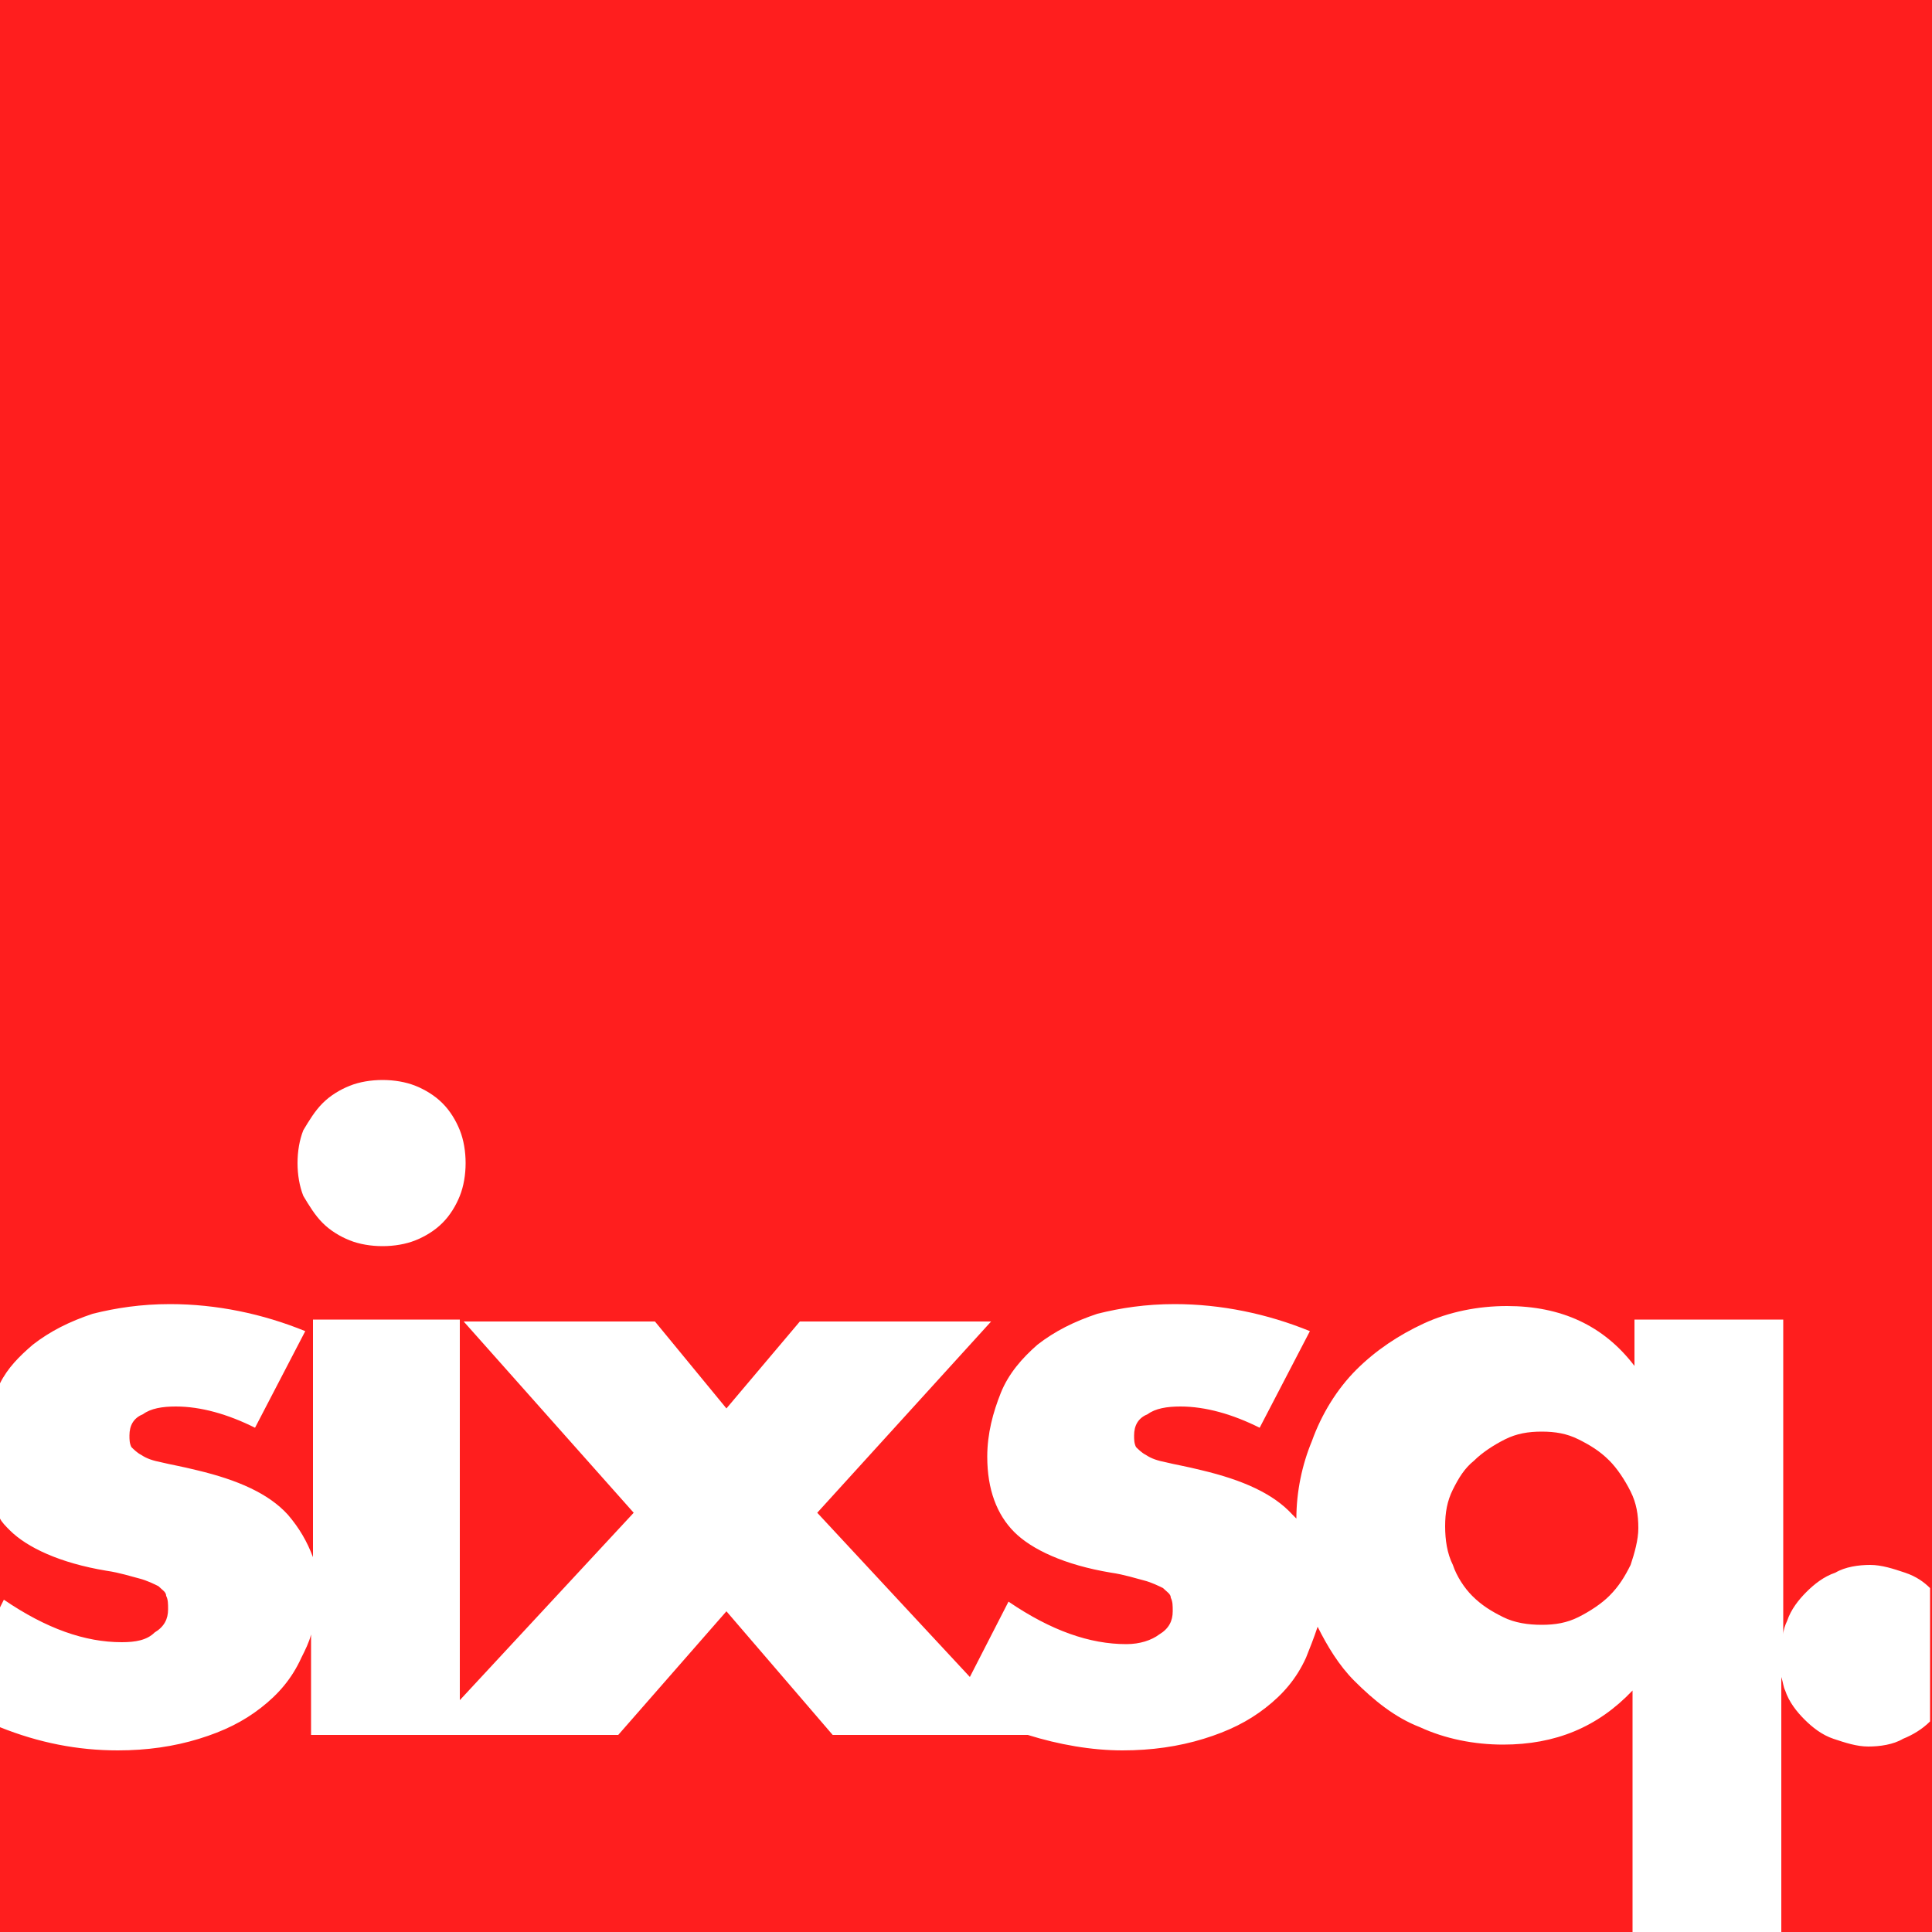
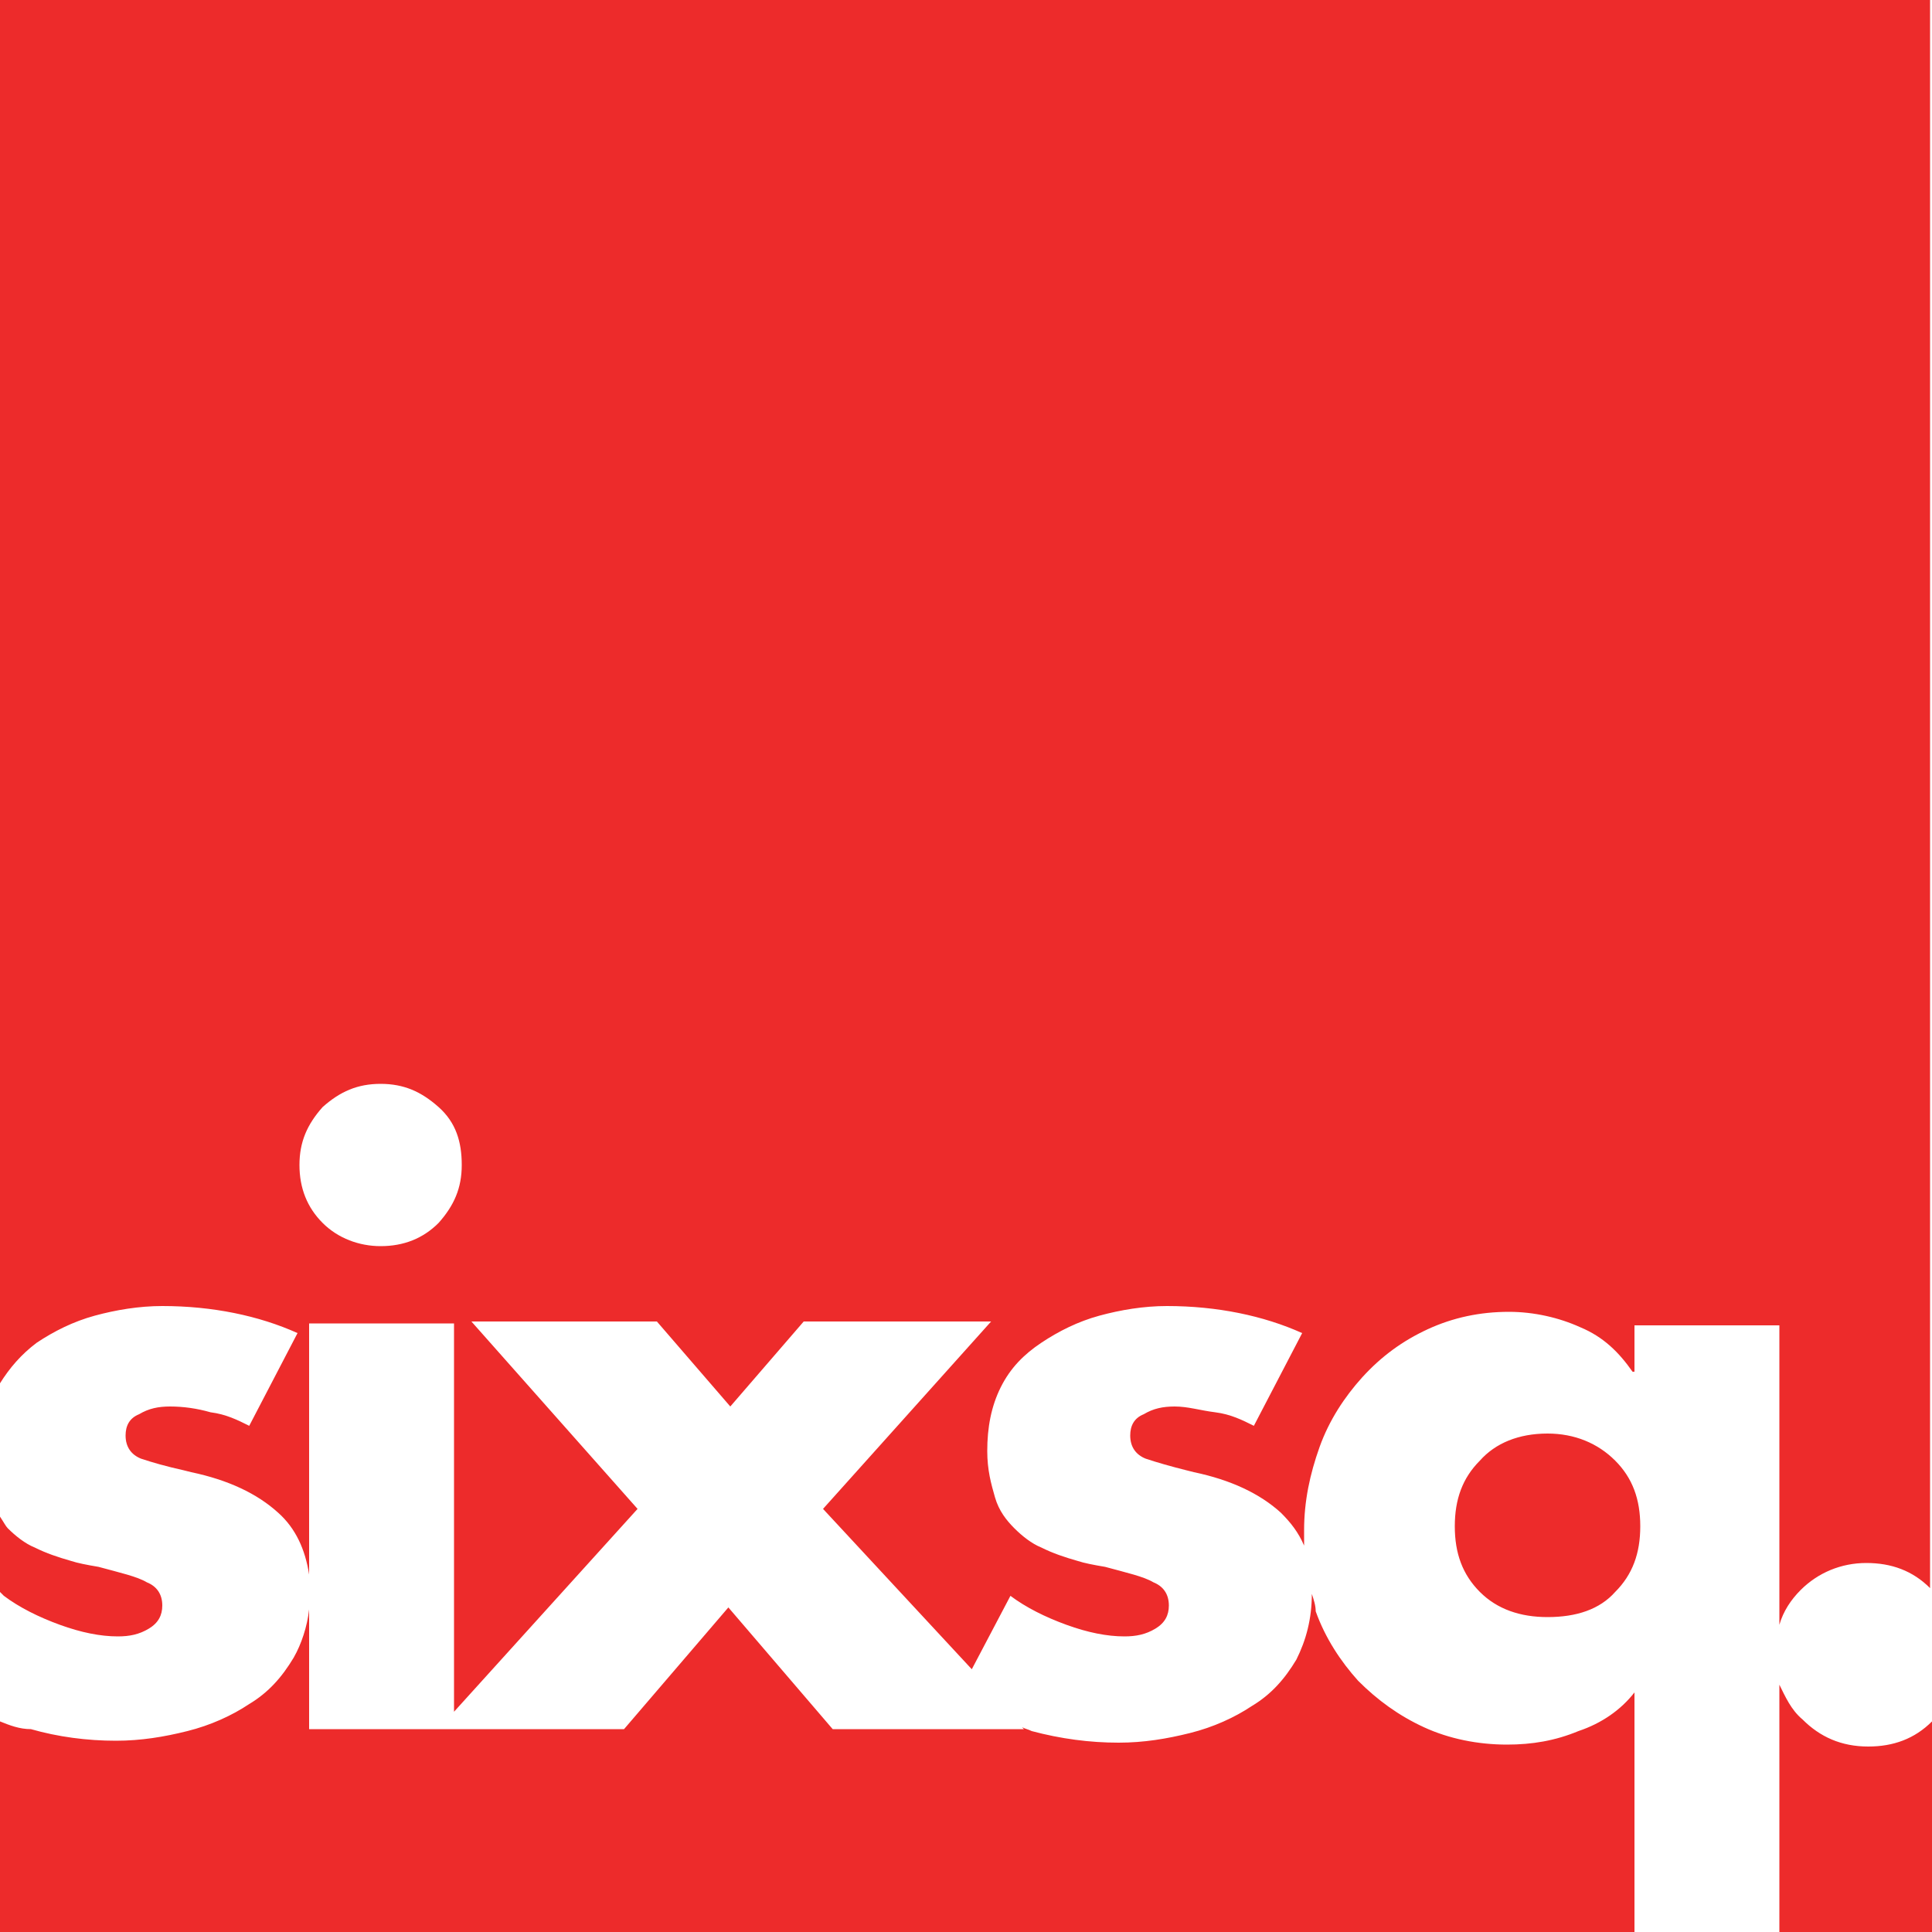
- <svg xmlns="http://www.w3.org/2000/svg" xmlns:xlink="http://www.w3.org/1999/xlink" version="1.1" id="图层_1" x="0px" y="0px" width="100px" height="100px" viewBox="0 0 100 100" style="enable-background:new 0 0 100 100;" xml:space="preserve">
+ <svg xmlns="http://www.w3.org/2000/svg" version="1.1" id="图层_1" x="0px" y="0px" width="100px" height="100px" viewBox="0 0 100 100" style="enable-background:new 0 0 100 100;" xml:space="preserve">
  <style type="text/css">
- 	.st0{fill:#FF1E1E;}
- 	.st1{clip-path:url(#SVGID_2_);}
- 	.st2{fill:#FFFFFF;}
+ 	.st0{fill:#FFFFFF;}
+ 	.st1{fill:#ED2B2B;}
</style>
-   <g>
-     <rect class="st0" width="100" height="100" />
-     <g>
-       <defs>
-         <rect id="SVGID_1_" width="100" height="100" />
-       </defs>
-       <clipPath id="SVGID_2_">
-         <use xlink:href="#SVGID_1_" style="overflow:visible;" />
-       </clipPath>
-       <g class="st1">
-         <path class="st2" d="M16.7,63.3c0.4,0.4,0.9,0.7,1.4,0.9c0.5,0.2,1.1,0.3,1.7,0.3s1.2-0.1,1.7-0.3c0.5-0.2,1-0.5,1.4-0.9     c0.4-0.4,0.7-0.9,0.9-1.4c0.2-0.5,0.3-1.1,0.3-1.7s-0.1-1.2-0.3-1.7c-0.2-0.5-0.5-1-0.9-1.4c-0.4-0.4-0.9-0.7-1.4-0.9     c-0.5-0.2-1.1-0.3-1.7-0.3s-1.2,0.1-1.7,0.3c-0.5,0.2-1,0.5-1.4,0.9c-0.4,0.4-0.7,0.9-1,1.4c-0.2,0.5-0.3,1.1-0.3,1.7     s0.1,1.2,0.3,1.7C16,62.4,16.3,62.9,16.7,63.3z" />
-         <path class="st2" d="M98.6,81.4c-0.6-0.2-1.2-0.4-1.8-0.4s-1.3,0.1-1.8,0.4c-0.6,0.2-1.1,0.6-1.5,1c-0.4,0.4-0.8,0.9-1,1.5     c-0.1,0.2-0.2,0.5-0.2,0.7V68.3h-7.7v2.4c-1.6-2.1-3.8-3.1-6.6-3.1c-1.5,0-3,0.3-4.3,0.9c-1.3,0.6-2.5,1.4-3.5,2.4     c-1,1-1.8,2.3-2.3,3.7c-0.5,1.2-0.8,2.6-0.8,4c-0.1-0.1-0.1-0.1-0.2-0.2c-1-1.1-2.6-1.8-4.7-2.3c-0.8-0.2-1.4-0.3-1.8-0.4     c-0.5-0.1-0.8-0.2-1.1-0.4c-0.2-0.1-0.4-0.3-0.5-0.4c-0.1-0.2-0.1-0.4-0.1-0.6c0-0.5,0.2-0.9,0.7-1.1c0.4-0.3,1-0.4,1.7-0.4     c1.3,0,2.7,0.4,4.1,1.1l2.6-5c-2.2-0.9-4.6-1.4-7-1.4c-1.5,0-2.8,0.2-4,0.5c-1.2,0.4-2.2,0.9-3.1,1.6c-0.8,0.7-1.5,1.5-1.9,2.5     c-0.4,1-0.7,2.1-0.7,3.3c0,1.7,0.5,3,1.4,3.9c0.9,0.9,2.6,1.7,5,2.1c0.7,0.1,1.3,0.3,1.7,0.4c0.4,0.1,0.8,0.3,1,0.4     c0.2,0.2,0.4,0.3,0.4,0.5c0.1,0.2,0.1,0.4,0.1,0.7c0,0.5-0.2,0.9-0.7,1.2c-0.4,0.3-1,0.5-1.7,0.5c-1.9,0-3.9-0.7-6.1-2.2l-2,3.9     l-7.9-8.5l9-9.9h-9.9l-3.8,4.5l-3.7-4.5h-9.9l8.8,9.9l-9,9.7V68.3h-7.6v12.3c-0.3-0.8-0.7-1.5-1.3-2.2c-1-1.1-2.6-1.8-4.7-2.3     c-0.8-0.2-1.4-0.3-1.8-0.4c-0.5-0.1-0.8-0.2-1.1-0.4c-0.2-0.1-0.4-0.3-0.5-0.4c-0.1-0.2-0.1-0.4-0.1-0.6c0-0.5,0.2-0.9,0.7-1.1     c0.4-0.3,1-0.4,1.7-0.4c1.3,0,2.7,0.4,4.1,1.1l2.6-5c-2.2-0.9-4.6-1.4-7-1.4c-1.5,0-2.8,0.2-4,0.5c-1.2,0.4-2.2,0.9-3.1,1.6     c-0.7,0.6-1.3,1.2-1.7,2v7c0.1,0.2,0.3,0.4,0.5,0.6c0.9,0.9,2.6,1.7,5,2.1c0.7,0.1,1.3,0.3,1.7,0.4c0.4,0.1,0.8,0.3,1,0.4     c0.2,0.2,0.4,0.3,0.4,0.5c0.1,0.2,0.1,0.4,0.1,0.7c0,0.5-0.2,0.9-0.7,1.2C7.6,84.9,7,85,6.3,85c-1.9,0-3.9-0.7-6.1-2.2L0,83.2     v6.2c2,0.8,4,1.2,6.1,1.2c1.5,0,2.9-0.2,4.2-0.6c1.3-0.4,2.3-0.9,3.2-1.6c0.9-0.7,1.6-1.5,2.1-2.6c0.2-0.4,0.4-0.8,0.5-1.2v5.2     h5.8h1.8H32l5.6-6.4l5.5,6.4h10.1c1.6,0.5,3.3,0.8,4.9,0.8c1.5,0,2.9-0.2,4.2-0.6c1.3-0.4,2.3-0.9,3.2-1.6     c0.9-0.7,1.6-1.5,2.1-2.6c0.2-0.5,0.4-1,0.6-1.6c0.5,1,1.1,2,1.9,2.8c1,1,2.1,1.9,3.4,2.4c1.3,0.6,2.8,0.9,4.3,0.9     c2.7,0,4.9-0.9,6.7-2.8V100h7.7V86.8c0.1,0.3,0.1,0.5,0.2,0.7c0.2,0.6,0.6,1.1,1,1.5c0.4,0.4,0.9,0.8,1.5,1     c0.6,0.2,1.2,0.4,1.8,0.4s1.3-0.1,1.8-0.4c0.5-0.2,1-0.5,1.4-0.9v-6.9C99.6,81.9,99.2,81.6,98.6,81.4z M84.4,81     c-0.3,0.6-0.6,1.1-1.1,1.6c-0.4,0.4-1,0.8-1.6,1.1c-0.6,0.3-1.2,0.4-1.9,0.4c-0.7,0-1.4-0.1-2-0.4c-0.6-0.3-1.1-0.6-1.6-1.1     c-0.4-0.4-0.8-1-1-1.6c-0.3-0.6-0.4-1.3-0.4-2c0-0.7,0.1-1.3,0.4-1.9c0.3-0.6,0.6-1.1,1.1-1.5c0.4-0.4,1-0.8,1.6-1.1     c0.6-0.3,1.2-0.4,1.9-0.4c0.7,0,1.3,0.1,1.9,0.4c0.6,0.3,1.1,0.6,1.6,1.1c0.4,0.4,0.8,1,1.1,1.6c0.3,0.6,0.4,1.2,0.4,1.9     C84.8,79.7,84.6,80.4,84.4,81z" />
-       </g>
-     </g>
-   </g>
+   <rect class="st0" width="100" height="100" />
+   <path class="st1" d="M0,0v71.6c0.5-0.8,1.1-1.5,1.9-2.1c0.9-0.6,1.9-1.1,3-1.4c1.1-0.3,2.3-0.5,3.5-0.5c2.6,0,5,0.5,7,1.4l-2.5,4.8  c-0.6-0.3-1.2-0.6-2-0.7c-0.7-0.2-1.4-0.3-2.1-0.3c-0.6,0-1.1,0.1-1.6,0.4c-0.5,0.2-0.7,0.6-0.7,1.1c0,0.6,0.3,1,0.8,1.2  c0.6,0.2,1.3,0.4,2.2,0.6l0.4,0.1c1.9,0.4,3.4,1.1,4.5,2.1c0.9,0.8,1.4,1.9,1.6,3.2v-13h7.5v20.1L33,78.1l-8.6-9.7H34l3.8,4.4  l3.8-4.4h9.7l-8.7,9.7l7.7,8.3l2-3.8c0.8,0.6,1.8,1.1,2.9,1.5c1.1,0.4,2.1,0.6,3,0.6c0.6,0,1.1-0.1,1.6-0.4c0.5-0.3,0.7-0.7,0.7-1.2  c0-0.6-0.3-1-0.8-1.2c-0.5-0.3-1.4-0.5-2.5-0.8c-0.6-0.1-1.1-0.2-1.4-0.3c-0.7-0.2-1.3-0.4-1.9-0.7c-0.5-0.2-1-0.6-1.4-1  c-0.4-0.4-0.8-0.9-1-1.6c-0.2-0.7-0.4-1.4-0.4-2.4c0-1.2,0.2-2.3,0.7-3.3c0.5-1,1.2-1.7,2.1-2.3c0.9-0.6,1.9-1.1,3-1.4  c1.1-0.3,2.3-0.5,3.5-0.5c2.6,0,5,0.5,7,1.4l-2.5,4.8c-0.6-0.3-1.2-0.6-2-0.7s-1.4-0.3-2.1-0.3c-0.6,0-1.1,0.1-1.6,0.4  c-0.5,0.2-0.7,0.6-0.7,1.1c0,0.6,0.3,1,0.8,1.2c0.6,0.2,1.3,0.4,2.1,0.6l0.4,0.1c1.9,0.4,3.4,1.1,4.5,2.1c0.5,0.5,0.9,1,1.2,1.7  c0-0.3,0-0.6,0-0.8c0-1.5,0.3-2.9,0.8-4.3c0.5-1.4,1.3-2.6,2.2-3.6c1-1.1,2.1-1.9,3.4-2.5c1.3-0.6,2.7-0.9,4.2-0.9  c1.3,0,2.6,0.3,3.7,0.8c1.2,0.5,2,1.3,2.7,2.3h0.1v-2.4h7.5v15.5c0.2-0.7,0.6-1.3,1.1-1.8c0.9-0.9,2.1-1.4,3.4-1.4  c1.3,0,2.4,0.4,3.3,1.3V0L0,0L0,0z M19.7,56.1c1.2,0,2.1,0.4,3,1.2s1.2,1.8,1.2,3s-0.4,2.1-1.2,3c-0.8,0.8-1.8,1.2-3,1.2  c-1.1,0-2.2-0.4-3-1.2c-0.8-0.8-1.2-1.8-1.2-3c0-1.2,0.4-2.1,1.2-3C17.6,56.5,18.5,56.1,19.7,56.1L19.7,56.1z M80.1,74.2  c-1.5,0-2.7,0.5-3.5,1.4c-0.9,0.9-1.3,2-1.3,3.4c0,1.4,0.4,2.5,1.3,3.4c0.9,0.9,2.1,1.3,3.5,1.3c1.5,0,2.7-0.4,3.5-1.3  c0.9-0.9,1.3-2,1.3-3.4c0-1.4-0.4-2.5-1.3-3.4C82.7,74.7,81.5,74.2,80.1,74.2L80.1,74.2z M0,78.5v3.9c0.1,0.1,0.2,0.2,0.2,0.2  C1,83.2,2,83.7,3.1,84.1c1.1,0.4,2.1,0.6,3,0.6c0.6,0,1.1-0.1,1.6-0.4c0.5-0.3,0.7-0.7,0.7-1.2c0-0.6-0.3-1-0.8-1.2  c-0.5-0.3-1.4-0.5-2.5-0.8c-0.6-0.1-1.1-0.2-1.4-0.3c-0.7-0.2-1.3-0.4-1.9-0.7c-0.5-0.2-1-0.6-1.4-1C0.3,79,0.2,78.8,0,78.5L0,78.5z   M67.9,82.5c0,1.3-0.3,2.4-0.8,3.4c-0.6,1-1.3,1.8-2.3,2.4c-0.9,0.6-2,1.1-3.2,1.4c-1.2,0.3-2.4,0.5-3.7,0.5c-1.5,0-3-0.2-4.5-0.6  c-0.2-0.1-0.3-0.1-0.5-0.2l0.1,0.1h-9.9l-5.4-6.3l-5.4,6.3H16v-6.2c-0.1,0.9-0.4,1.8-0.8,2.5c-0.6,1-1.3,1.8-2.3,2.4  c-0.9,0.6-2,1.1-3.2,1.4c-1.2,0.3-2.4,0.5-3.7,0.5c-1.5,0-3-0.2-4.4-0.6C1,89.5,0.5,89.3,0,89.1V100h84.6V87.6  c-0.7,0.9-1.7,1.6-2.9,2c-1.2,0.5-2.4,0.7-3.7,0.7c-1.5,0-3-0.3-4.3-0.9c-1.3-0.6-2.4-1.4-3.4-2.4c-0.9-1-1.7-2.2-2.2-3.6  C68.1,83.1,68,82.8,67.9,82.5L67.9,82.5z M92.1,87.2V100h7.9V89.1c-0.9,0.9-2,1.3-3.3,1.3c-1.4,0-2.5-0.5-3.4-1.4  C92.7,88.5,92.4,87.8,92.1,87.2L92.1,87.2z" />
</svg>
